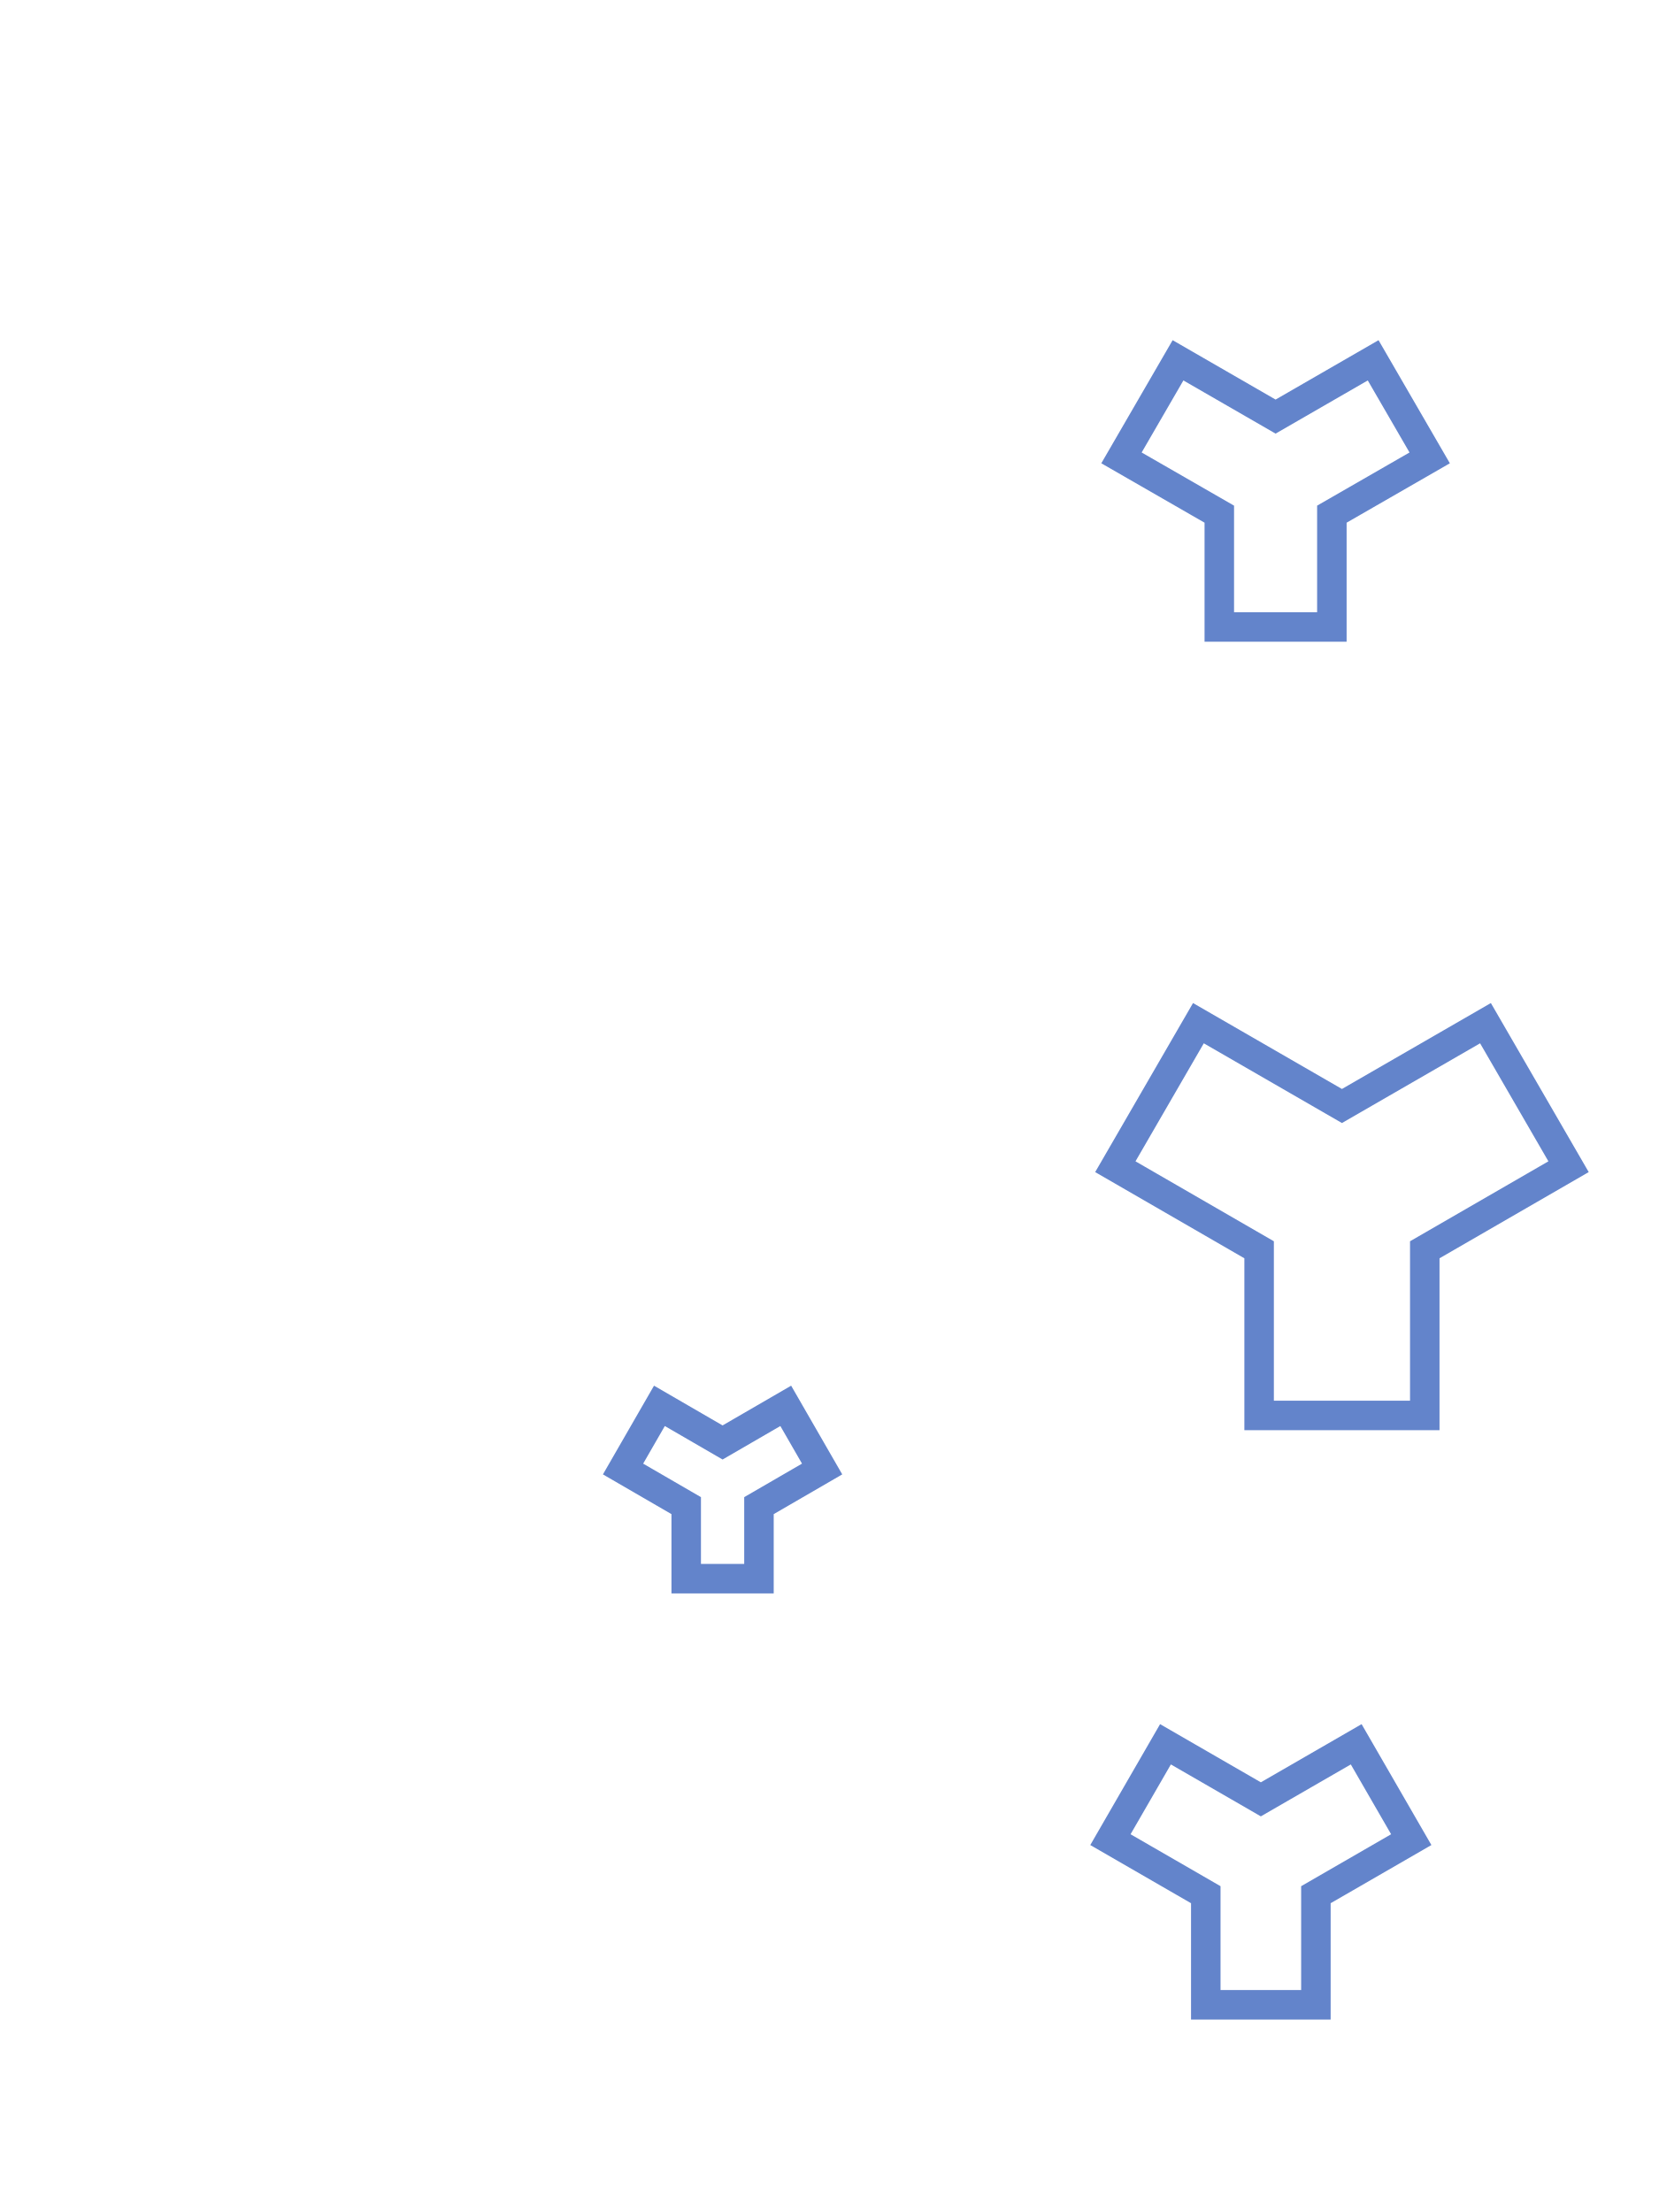
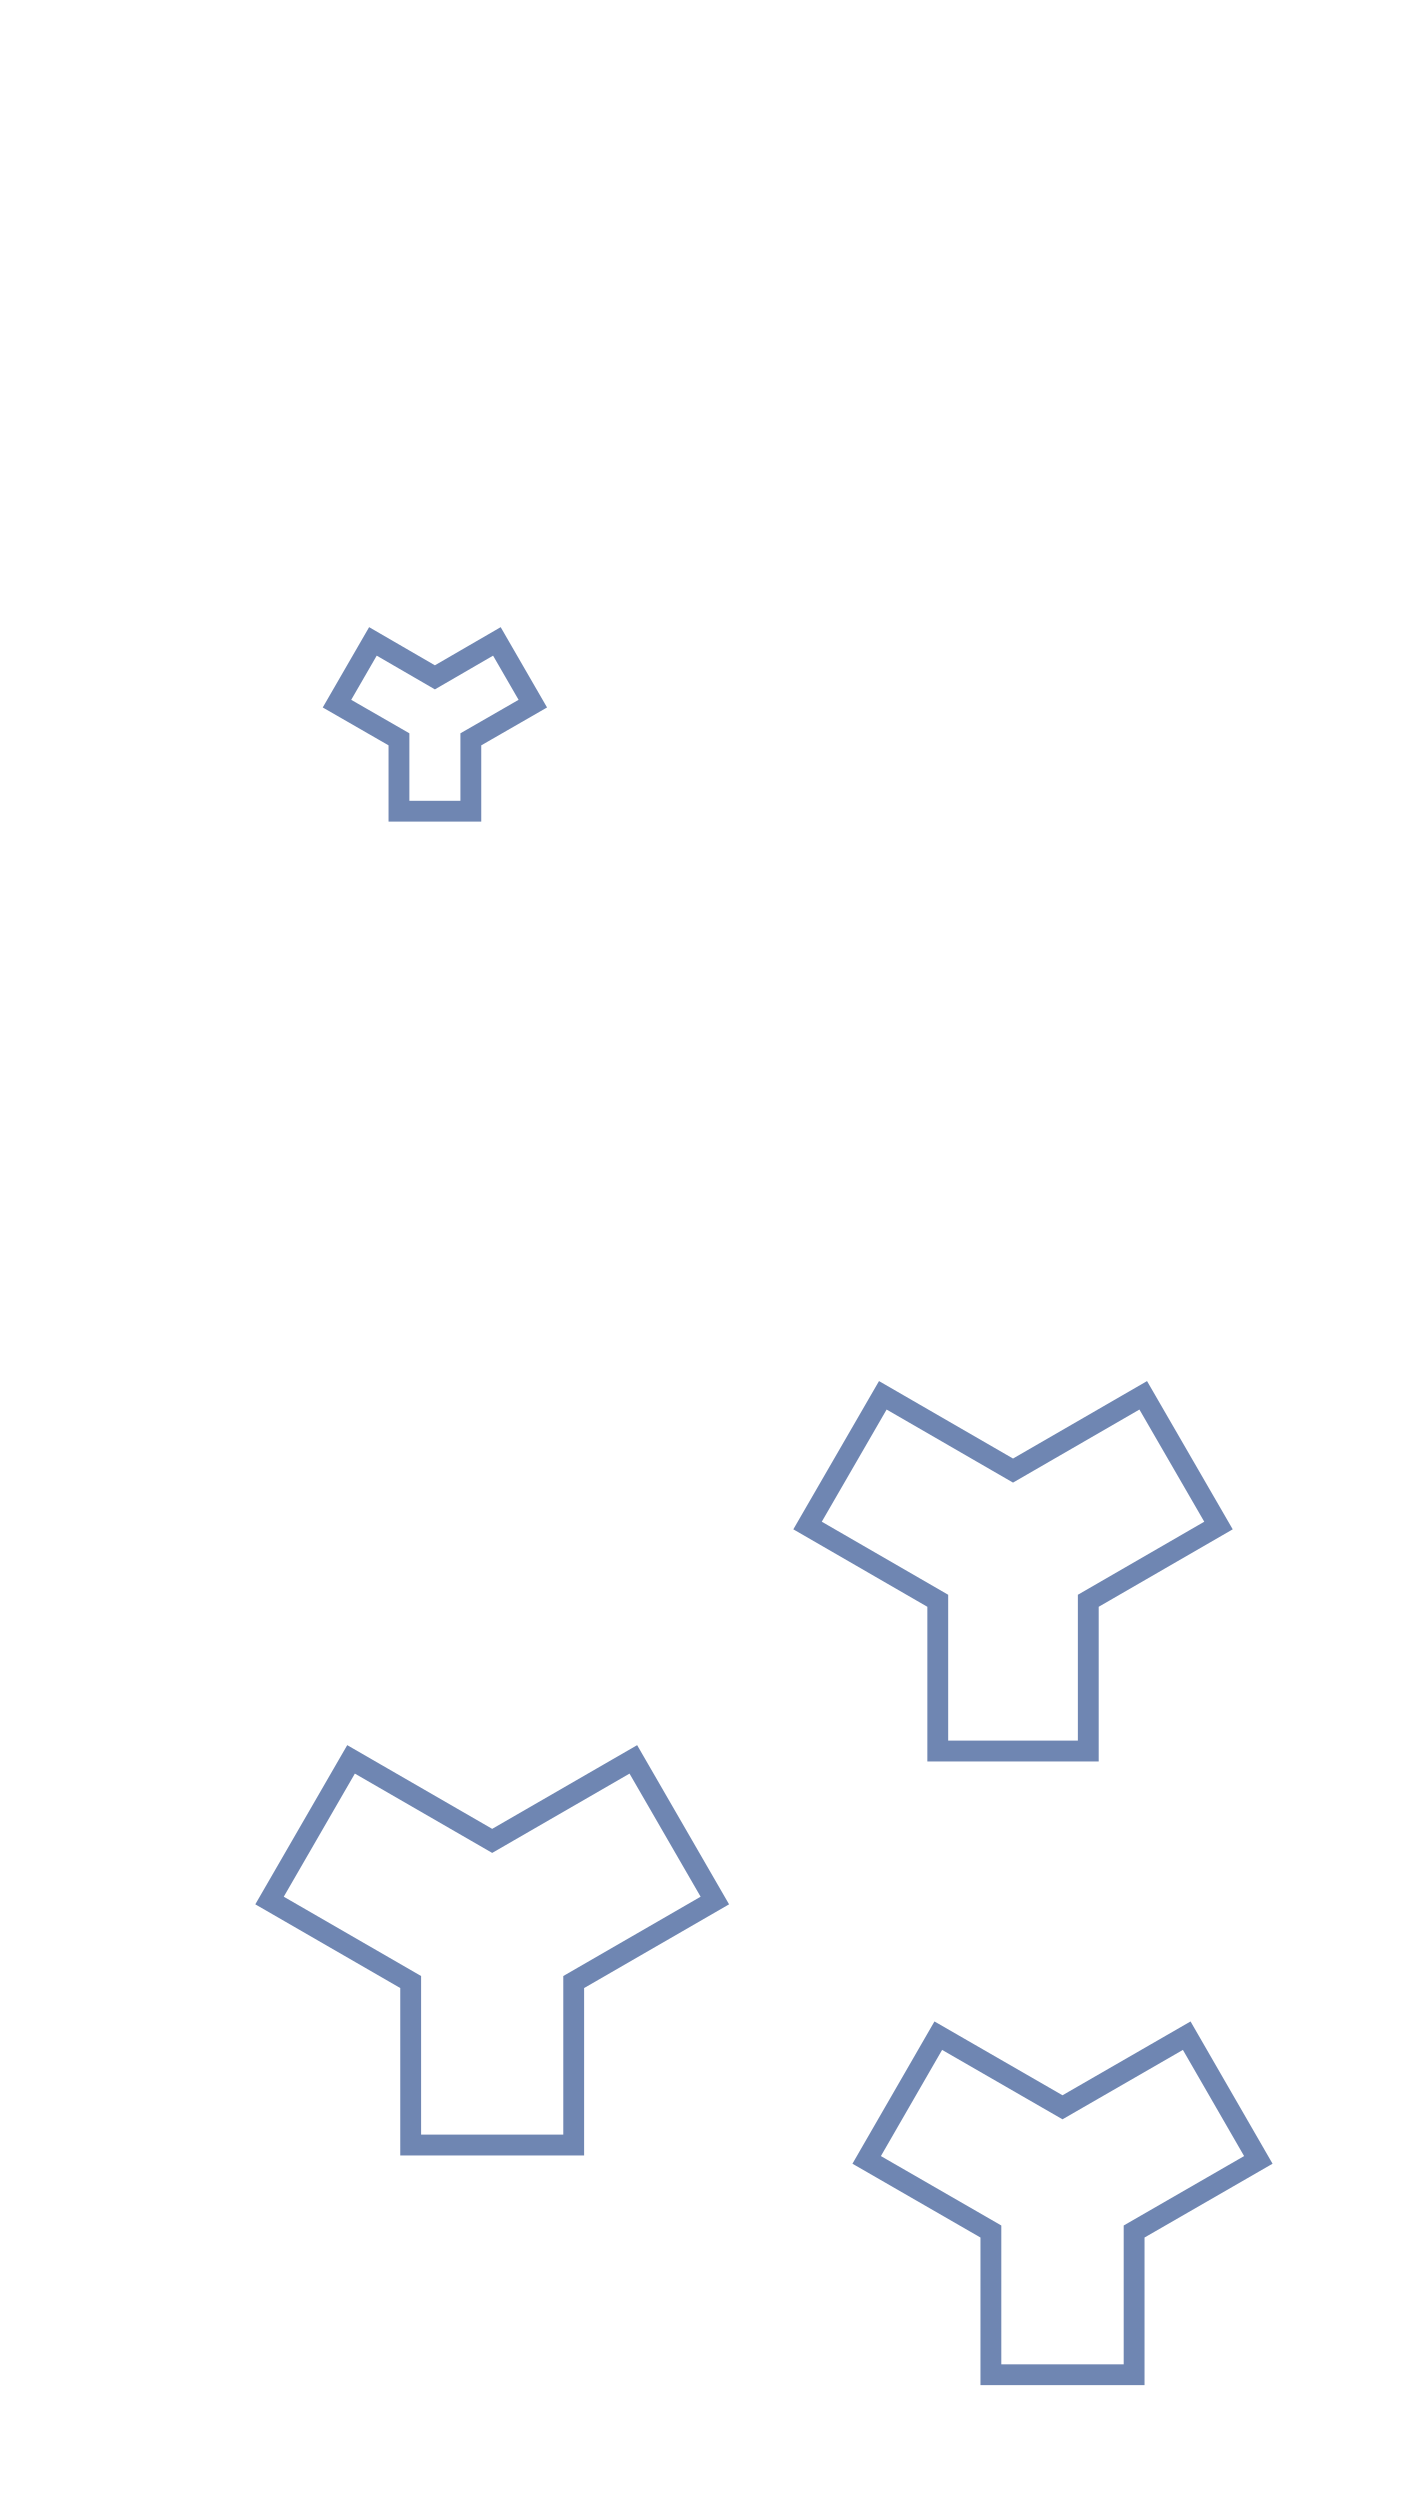
- <svg xmlns="http://www.w3.org/2000/svg" id="visual" viewBox="0 0 675 900" width="675" height="900" version="1.1">
-   <g fill="none" stroke="#1d4db4b0" stroke-width="12">
-     <path d="M33.7 19.5L33.7 86.9L-33.7 86.9L-33.7 19.5L-92.2 -14.3L-58.4 -72.7L0 -39L58.4 -72.7L92.2 -14.3Z" transform="translate(546 489)" />
-     <path d="M14.8 8.6L14.8 38.3L-14.8 38.3L-14.8 8.6L-40.5 -6.3L-25.7 -32L0 -17.1L25.7 -32L40.5 -6.3Z" transform="translate(294 604)" />
-     <path d="M22.9 13.2L22.9 59.1L-22.9 59.1L-22.9 13.2L-62.7 -9.7L-39.7 -49.4L0 -26.5L39.7 -49.4L62.7 -9.7Z" transform="translate(519 196)" />
-     <path d="M22.4 12.9L22.4 57.7L-22.4 57.7L-22.4 12.9L-61.2 -9.5L-38.8 -48.3L0 -25.9L38.8 -48.3L61.2 -9.5Z" transform="translate(513 758)" />
+ <svg xmlns="http://www.w3.org/2000/svg" id="visual" viewBox="0 0 540 960" width="540" height="960" version="1.1">
+   <g fill="none" stroke="#1439829c" stroke-width="8">
+     <path d="M31.3 18.1L31.3 80.7L-31.3 80.7L-31.3 18.1L-85.5 -13.2L-54.2 -67.4L0 -36.1L54.2 -67.4L85.5 -13.2Z" transform="translate(189 743)" />
+     <path d="M13.8 7.9L13.8 35.5L-13.8 35.5L-13.8 7.9L-37.6 -5.8L-23.8 -29.7L0 -15.9L23.8 -29.7L37.6 -5.8Z" transform="translate(167 276)" />
+     <path d="M28.9 16.7L28.9 74.4L-28.9 74.4L-28.9 16.7L-78.9 -12.2L-50 -62.2L0 -33.3L50 -62.2L78.9 -12.2Z" transform="translate(389 598)" />
+     <path d="M27.5 15.9L27.5 70.9L-27.5 70.9L-27.5 15.9L-75.2 -11.6L-47.7 -59.3L0 -31.8L47.7 -59.3L75.2 -11.6Z" transform="translate(408 841)" />
  </g>
</svg>
